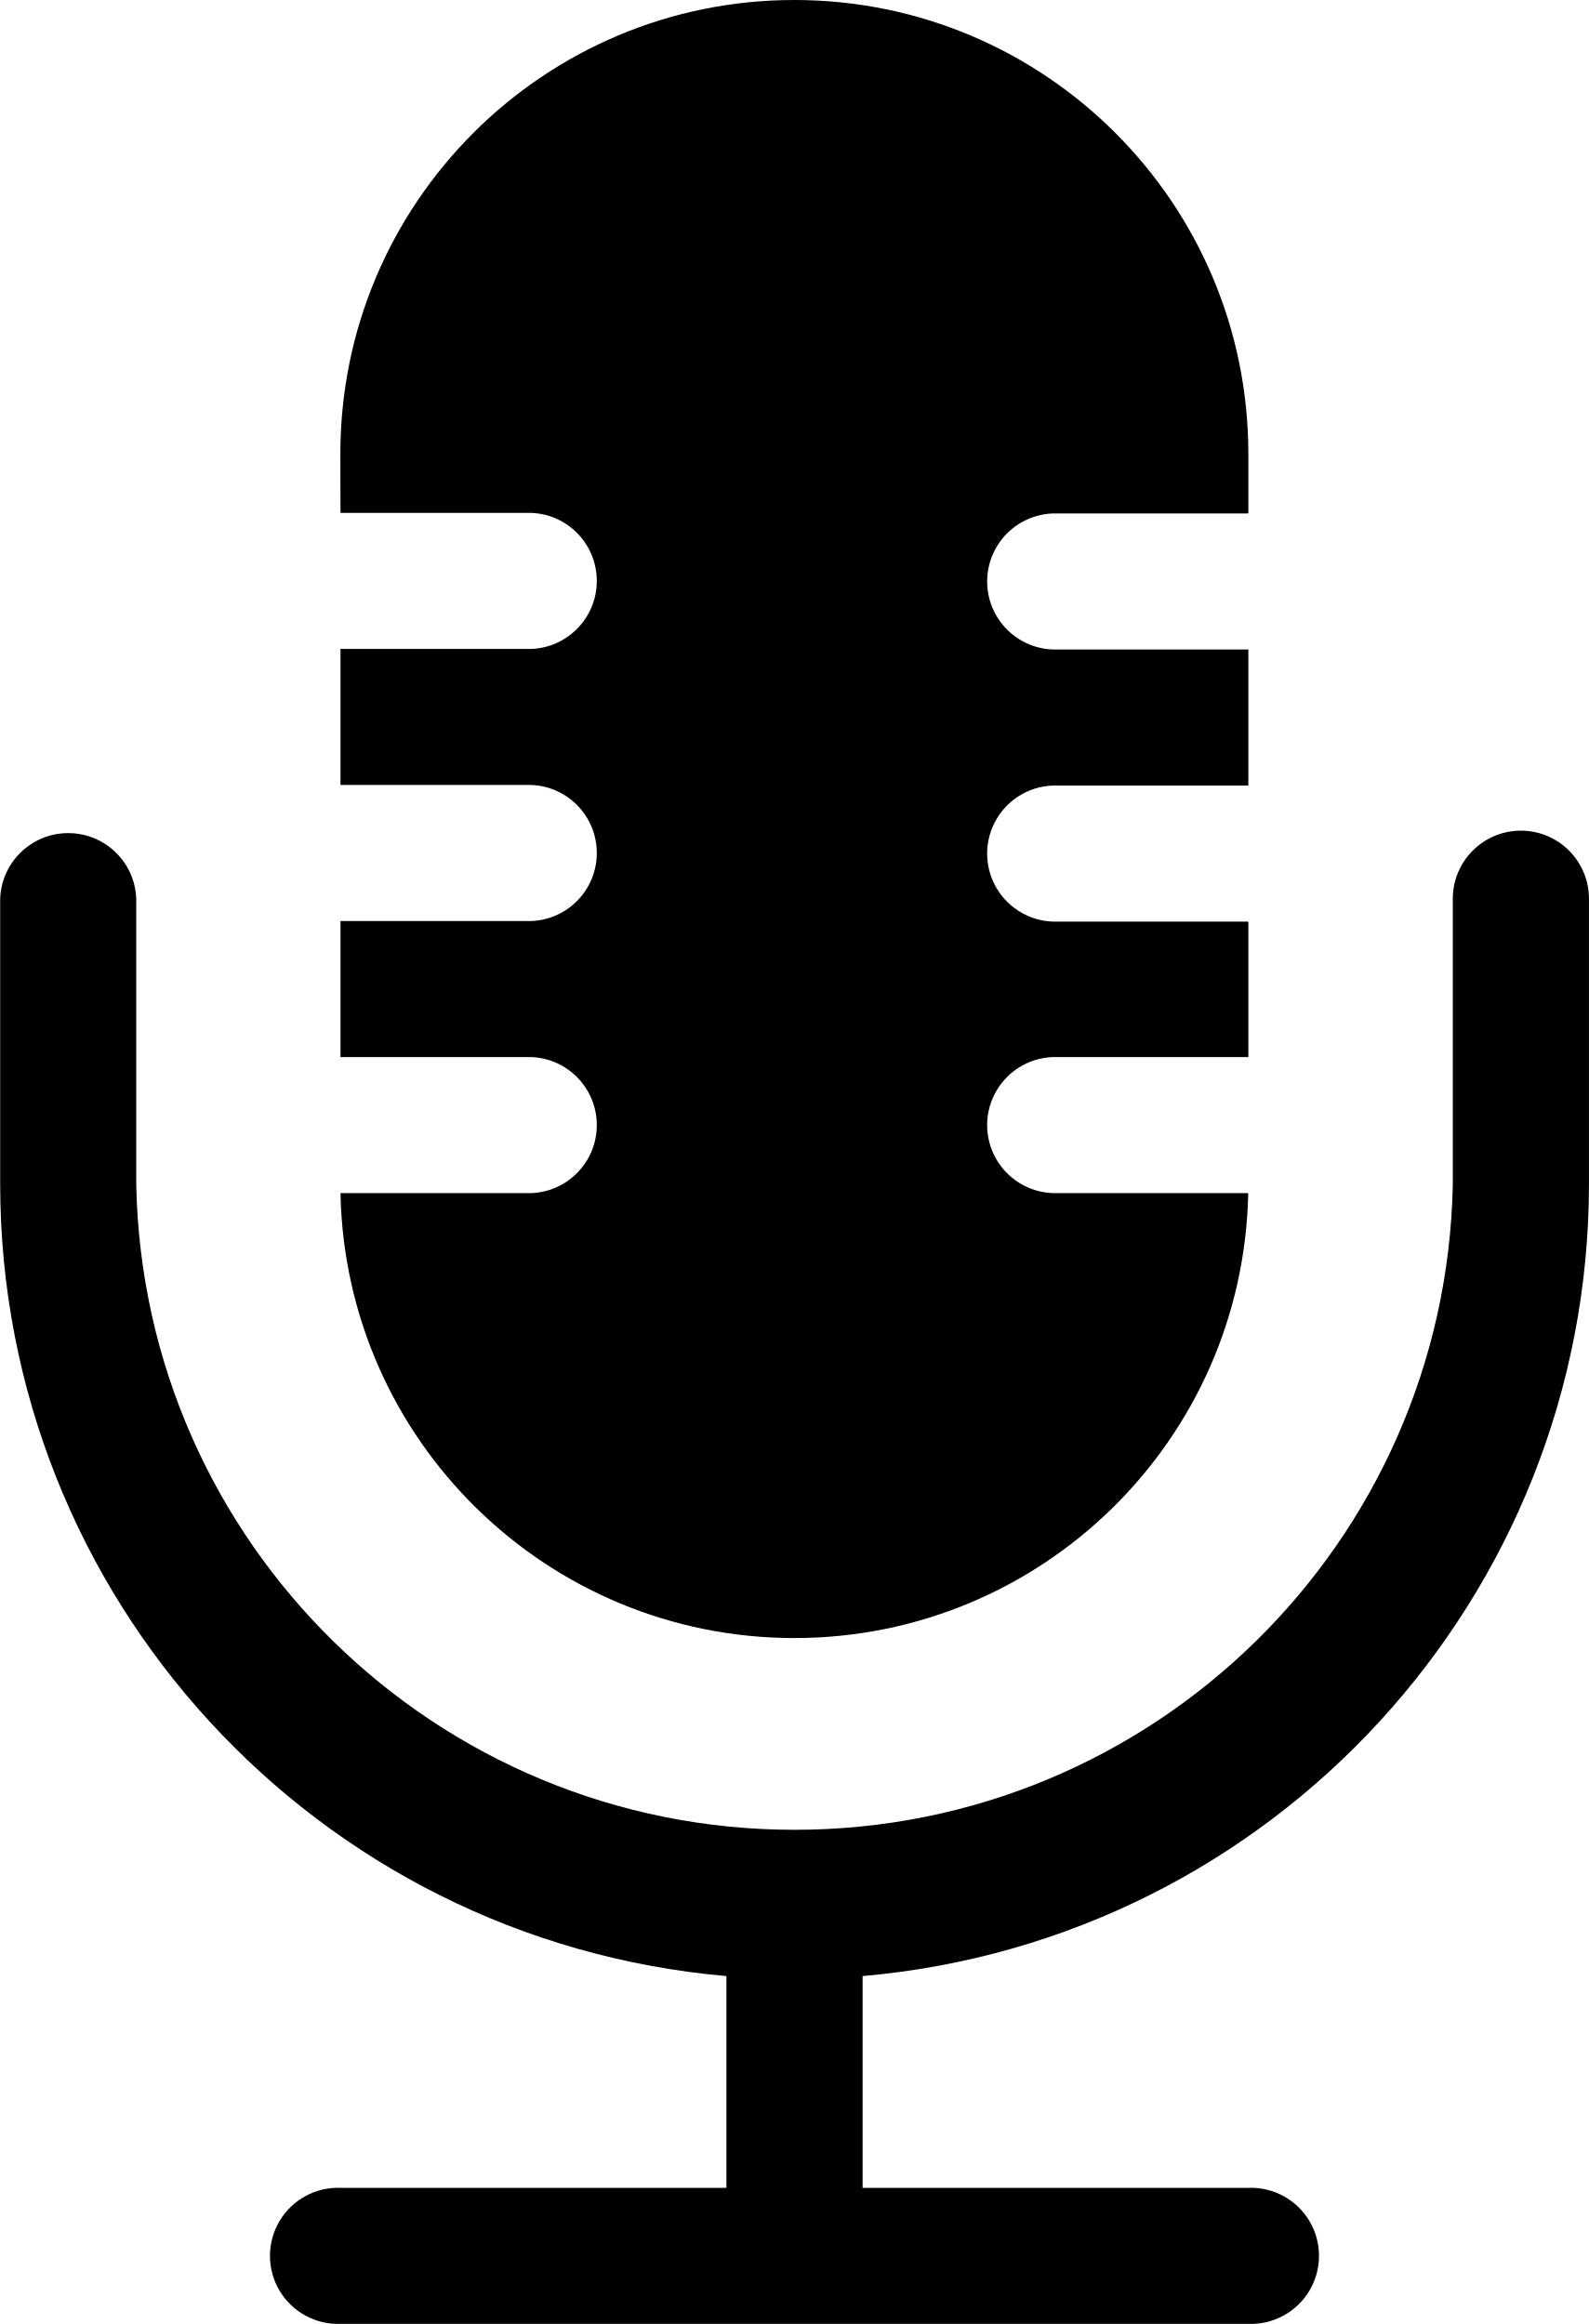
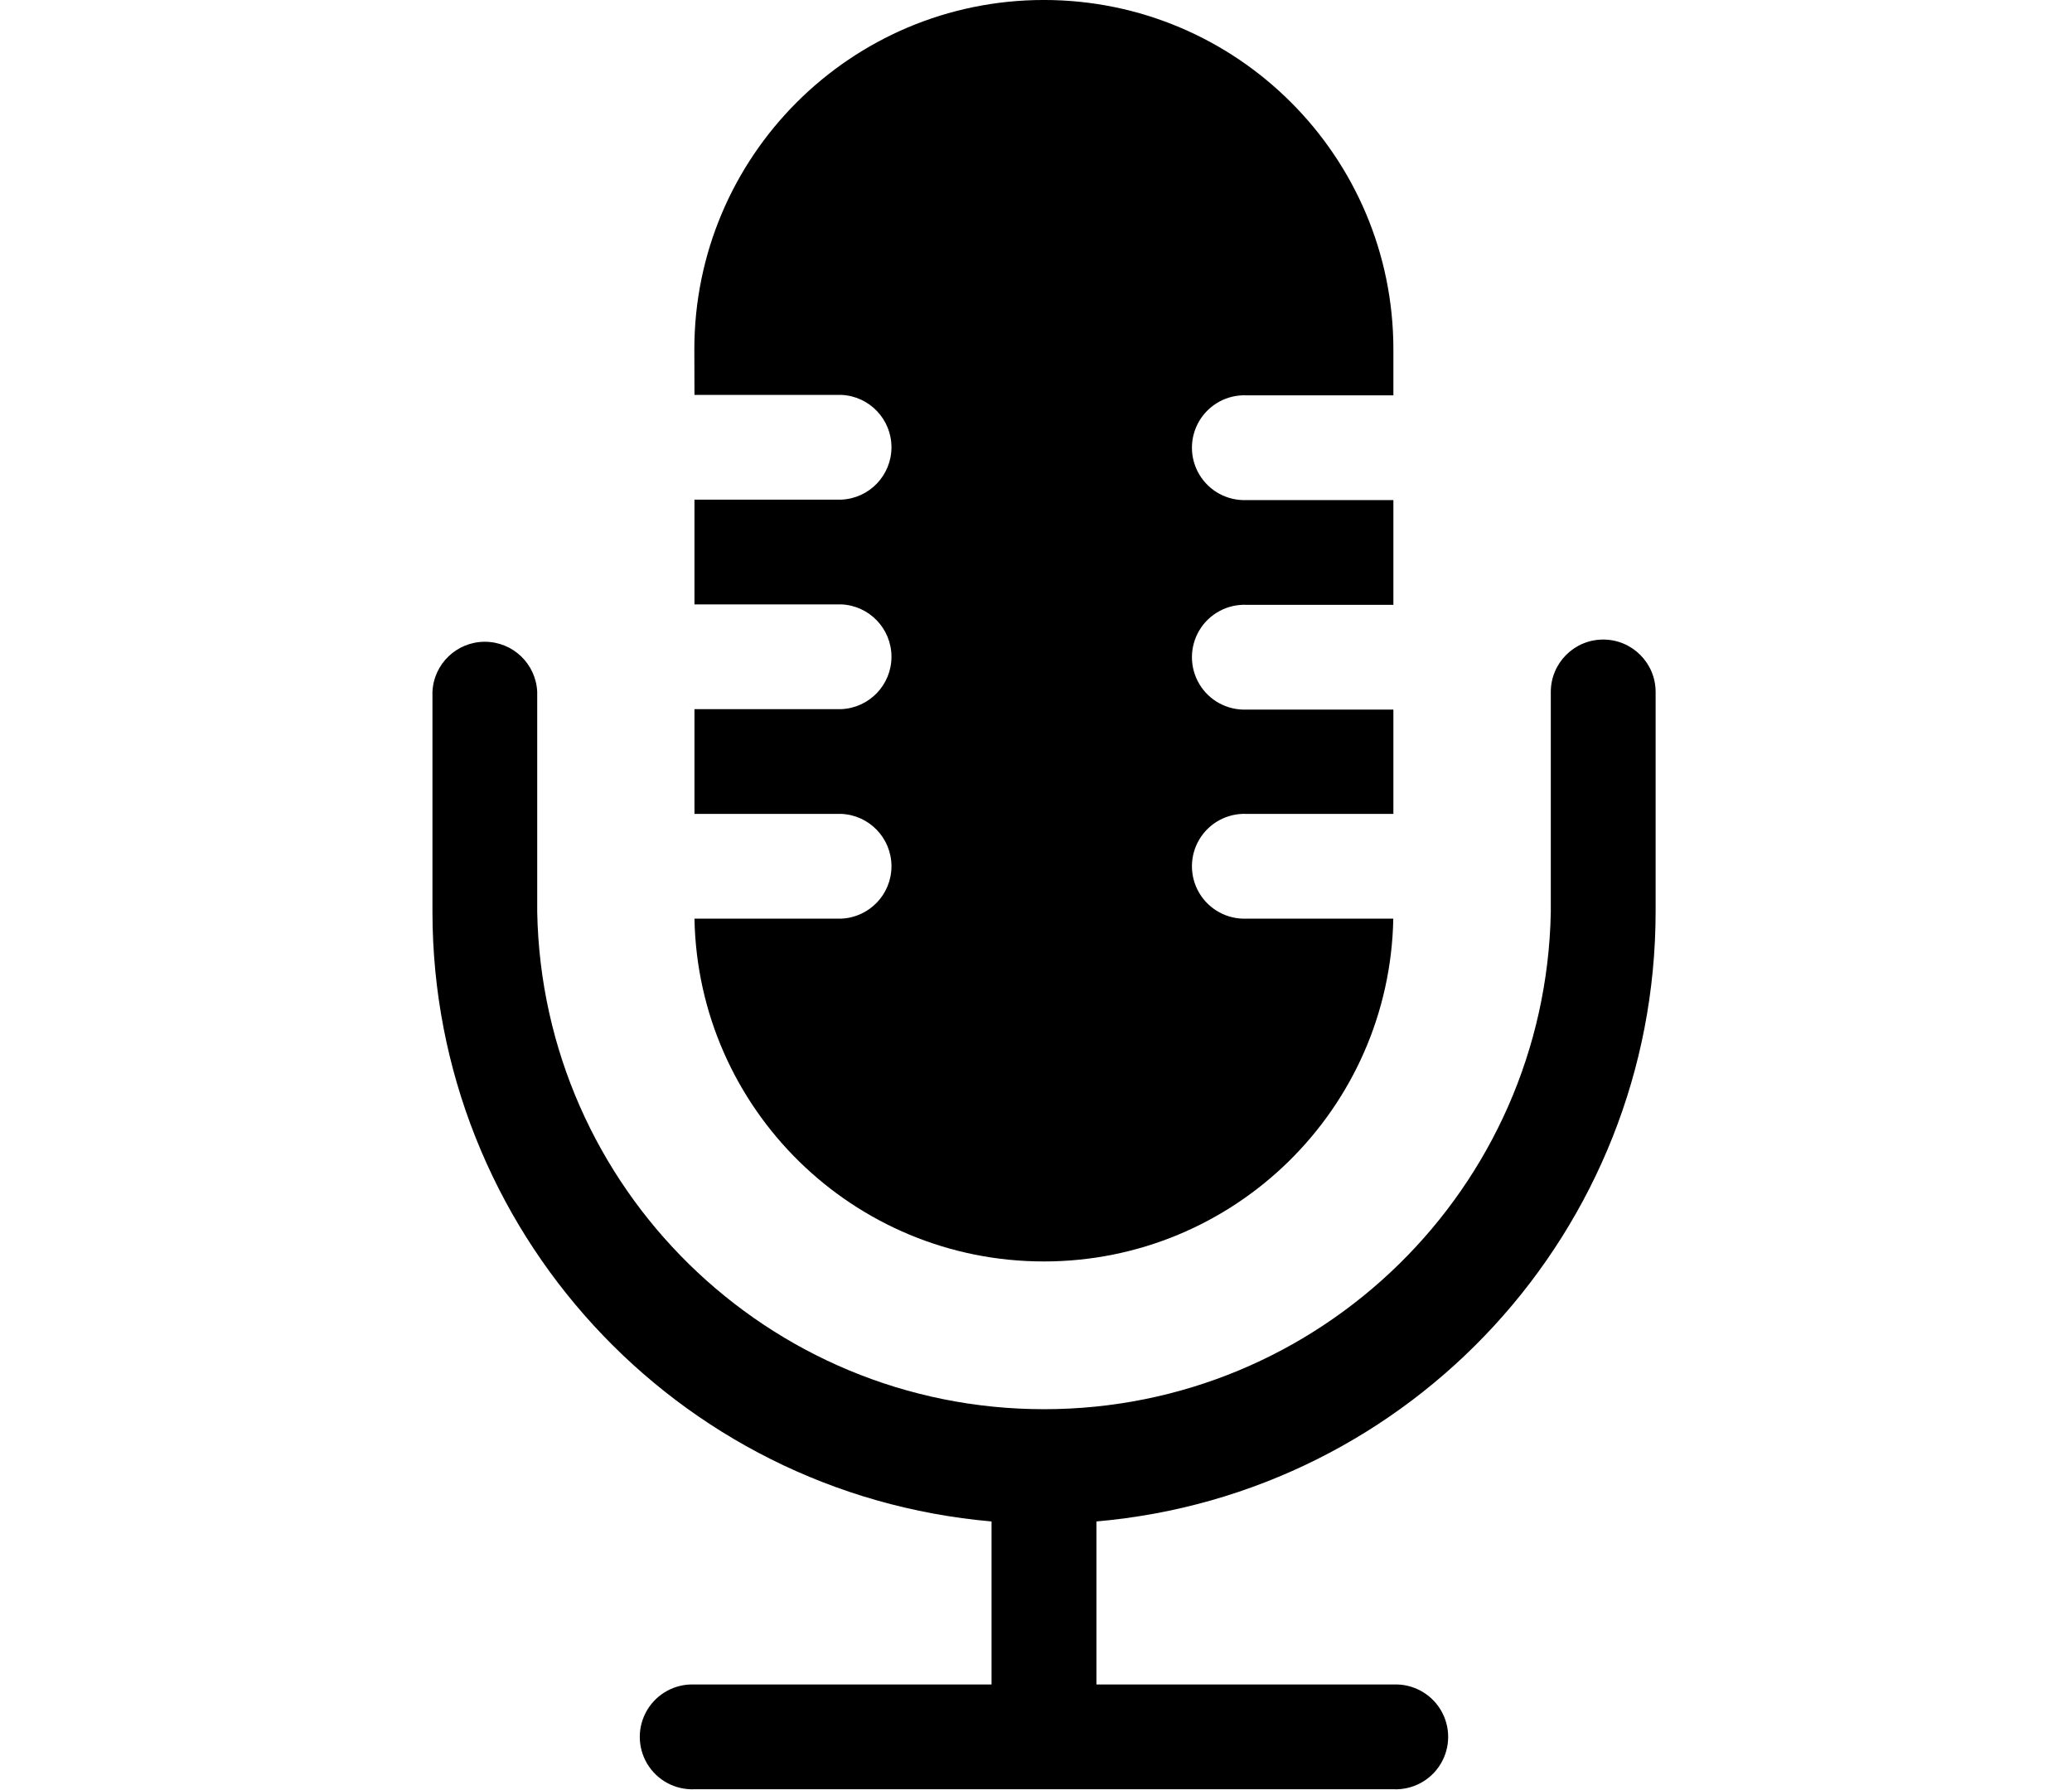
- <svg xmlns="http://www.w3.org/2000/svg" width="36.2" height="52.956" viewBox="0 0 36.2 52.956">
-   <path d="M34.649 18.928a1.551 1.551 0 0 0-1.551 1.551v6.516a15 15 0 0 1-29.994 0v-6.516a1.551 1.551 0 0 0-3.1 0v6.516a18.124 18.124 0 0 0 16.545 18.033v4.825H7.757a1.551 1.551 0 1 0 0 3.1h20.686a1.551 1.551 0 1 0 0-3.1h-8.791v-4.825A18.124 18.124 0 0 0 36.2 26.995v-6.516a1.551 1.551 0 0 0-1.551-1.551z" data-name="Path 240" />
-   <path d="M7.757 11.687h4.344a1.551 1.551 0 0 1 0 3.1H7.757v3.1h4.344a1.551 1.551 0 0 1 0 3.1H7.757v3.1h4.344a1.551 1.551 0 0 1 0 3.1H7.757a10.342 10.342 0 0 0 20.68 0h-4.341a1.551 1.551 0 1 1 0-3.1h4.344V21h-4.344a1.551 1.551 0 1 1 0-3.1h4.344v-3.1h-4.344a1.551 1.551 0 1 1 0-3.1h4.344v-1.357a10.343 10.343 0 1 0-20.686 0z" data-name="Path 241" />
+ <svg xmlns="http://www.w3.org/2000/svg" viewBox="0 0 66 57">
+   <path style="stroke-width:1.076" data-name="Path 240" d="M51.068 20.374a1.67 1.67 0 00-1.67 1.67v7.014a16.146 16.146 0 01-32.286 0v-7.014a1.67 1.67 0 00-3.337 0v7.014a19.509 19.509 0 0017.809 19.411v5.194h-9.464a1.67 1.67 0 100 3.337H44.388a1.67 1.67 0 100-3.337h-9.463v-5.194a19.509 19.509 0 0017.812-19.411v-7.014a1.67 1.67 0 00-1.67-1.67z" />
+   <path style="stroke-width:1.076" data-name="Path 241" d="M22.121 12.58h4.676a1.67 1.67 0 010 3.337h-4.676v3.337h4.676a1.67 1.67 0 010 3.337h-4.676v3.337h4.676a1.67 1.67 0 010 3.337h-4.676a11.132 11.132 0 0022.26 0h-4.673a1.67 1.67 0 110-3.337h4.676v-3.323h-4.676a1.67 1.67 0 110-3.337h4.676v-3.337h-4.676a1.67 1.67 0 110-3.337h4.676v-1.461a11.133 11.133 0 10-22.267 0z" />
</svg>
